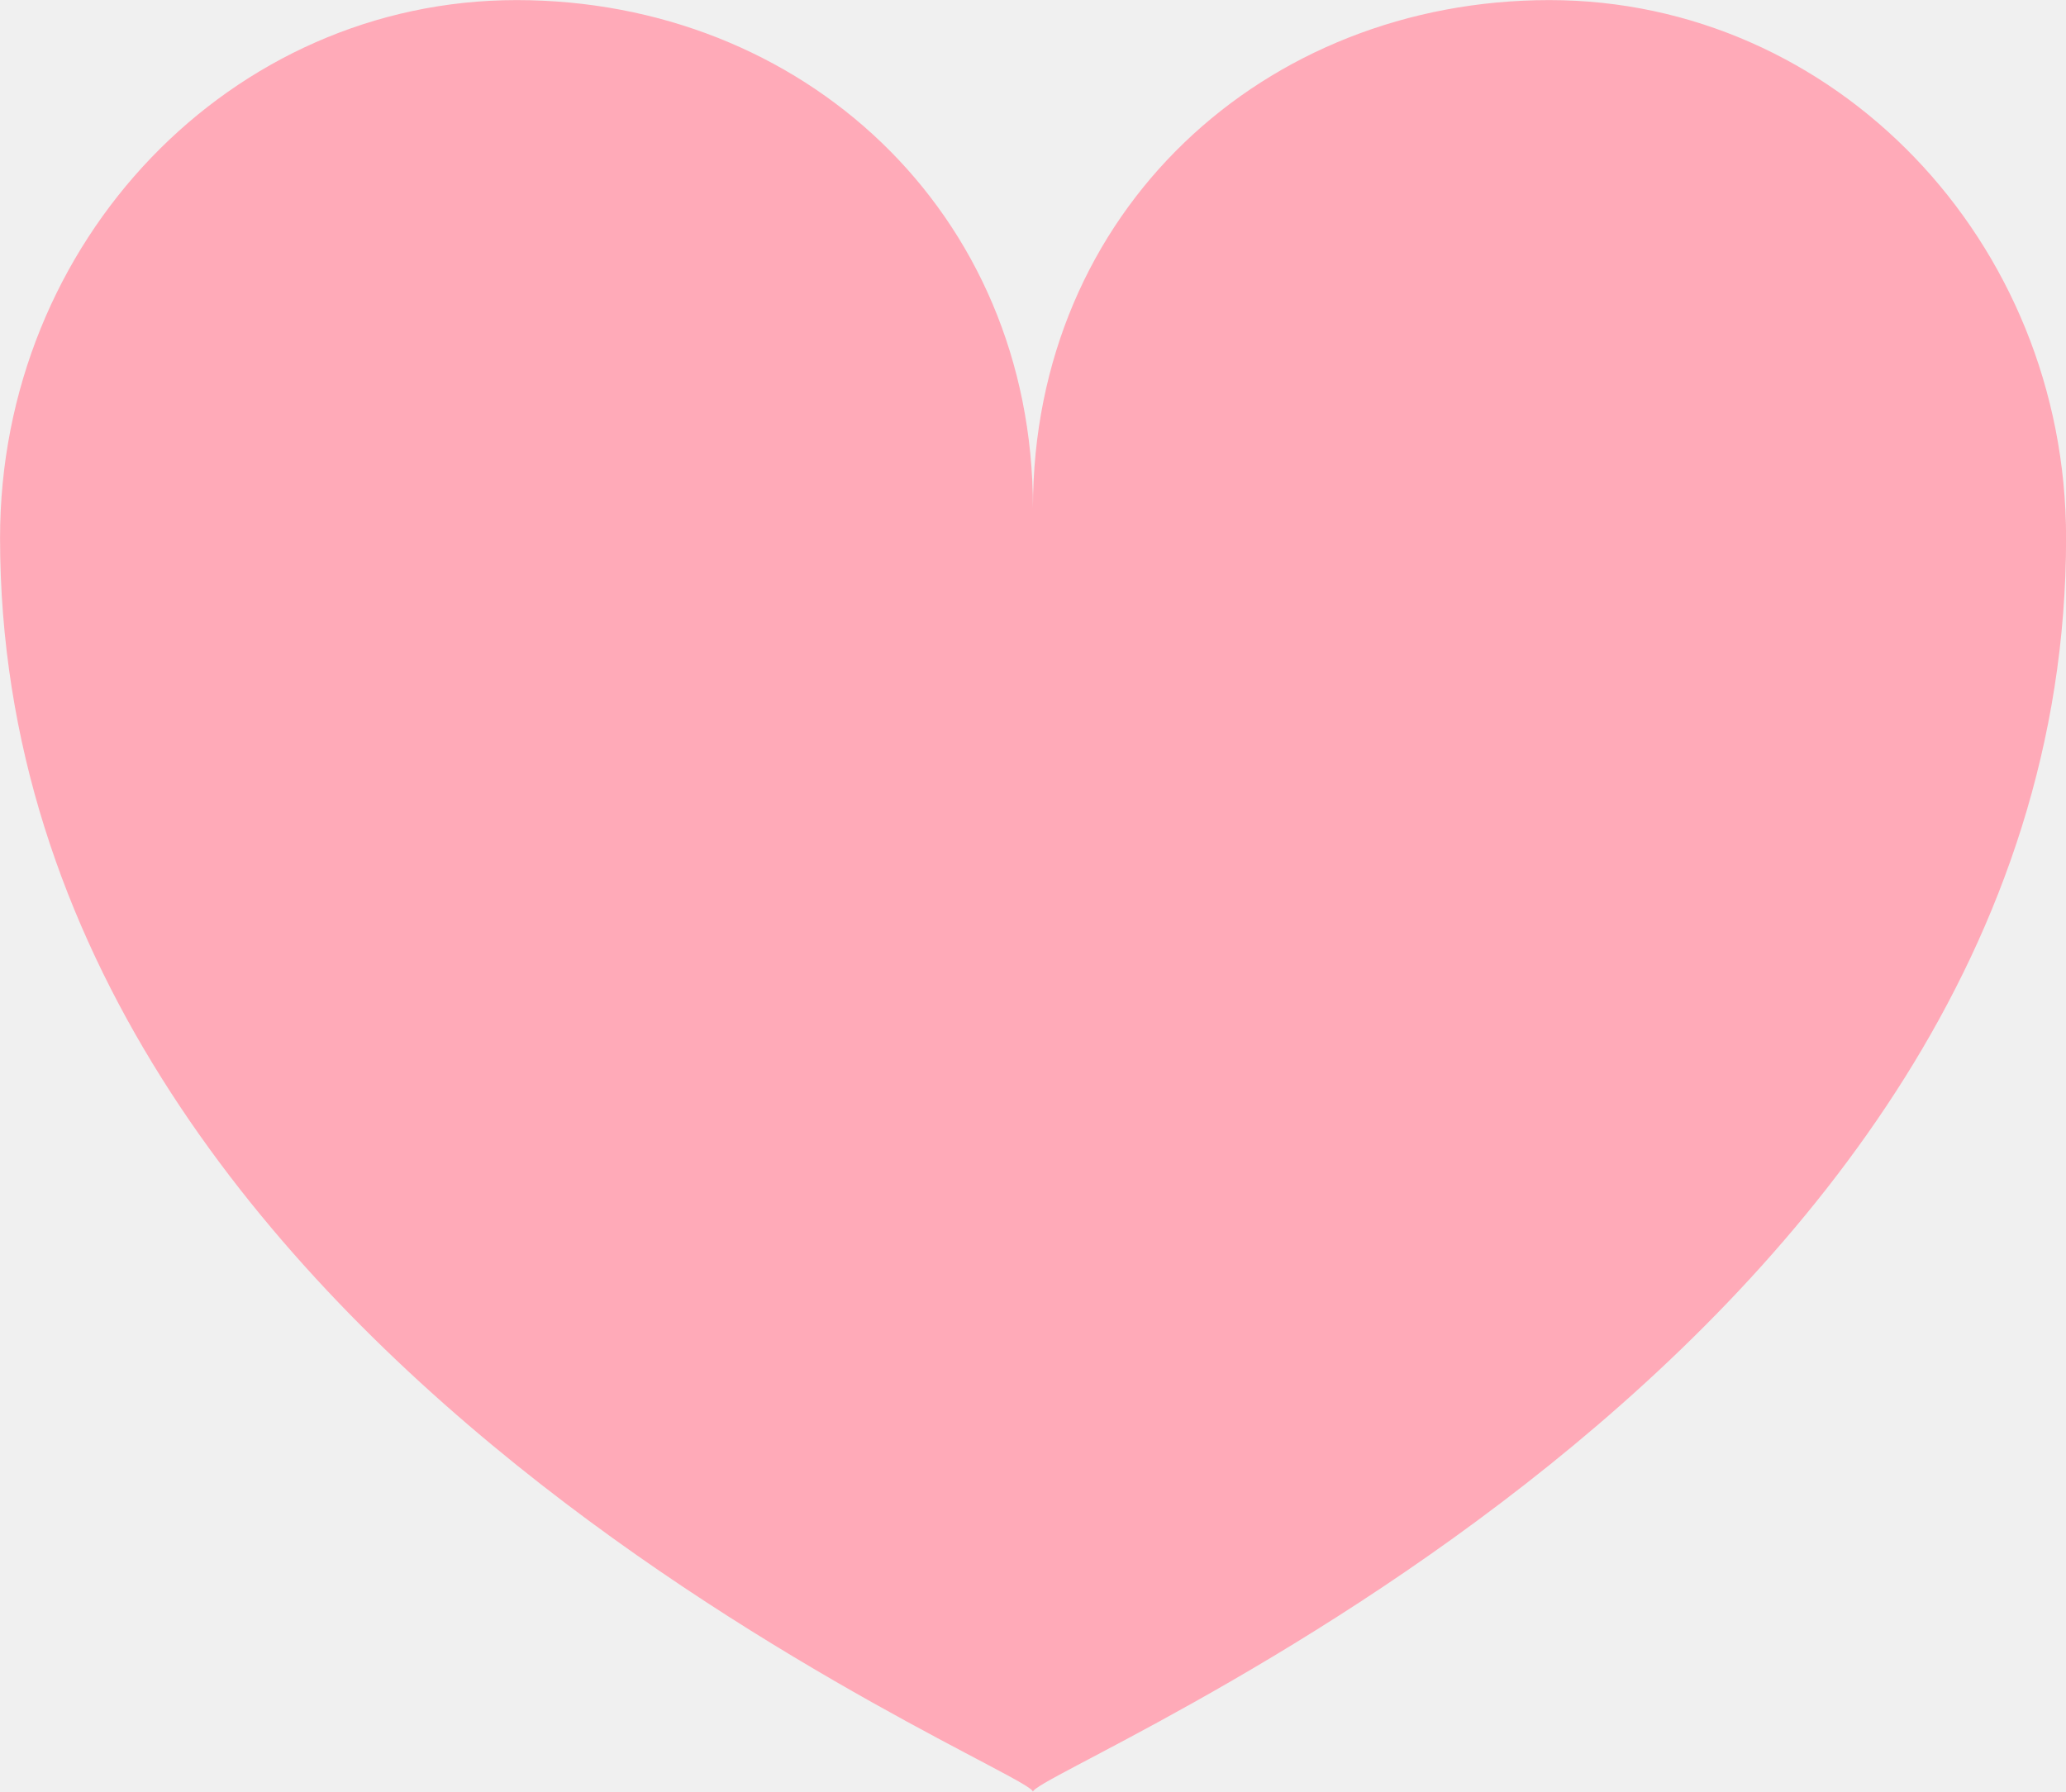
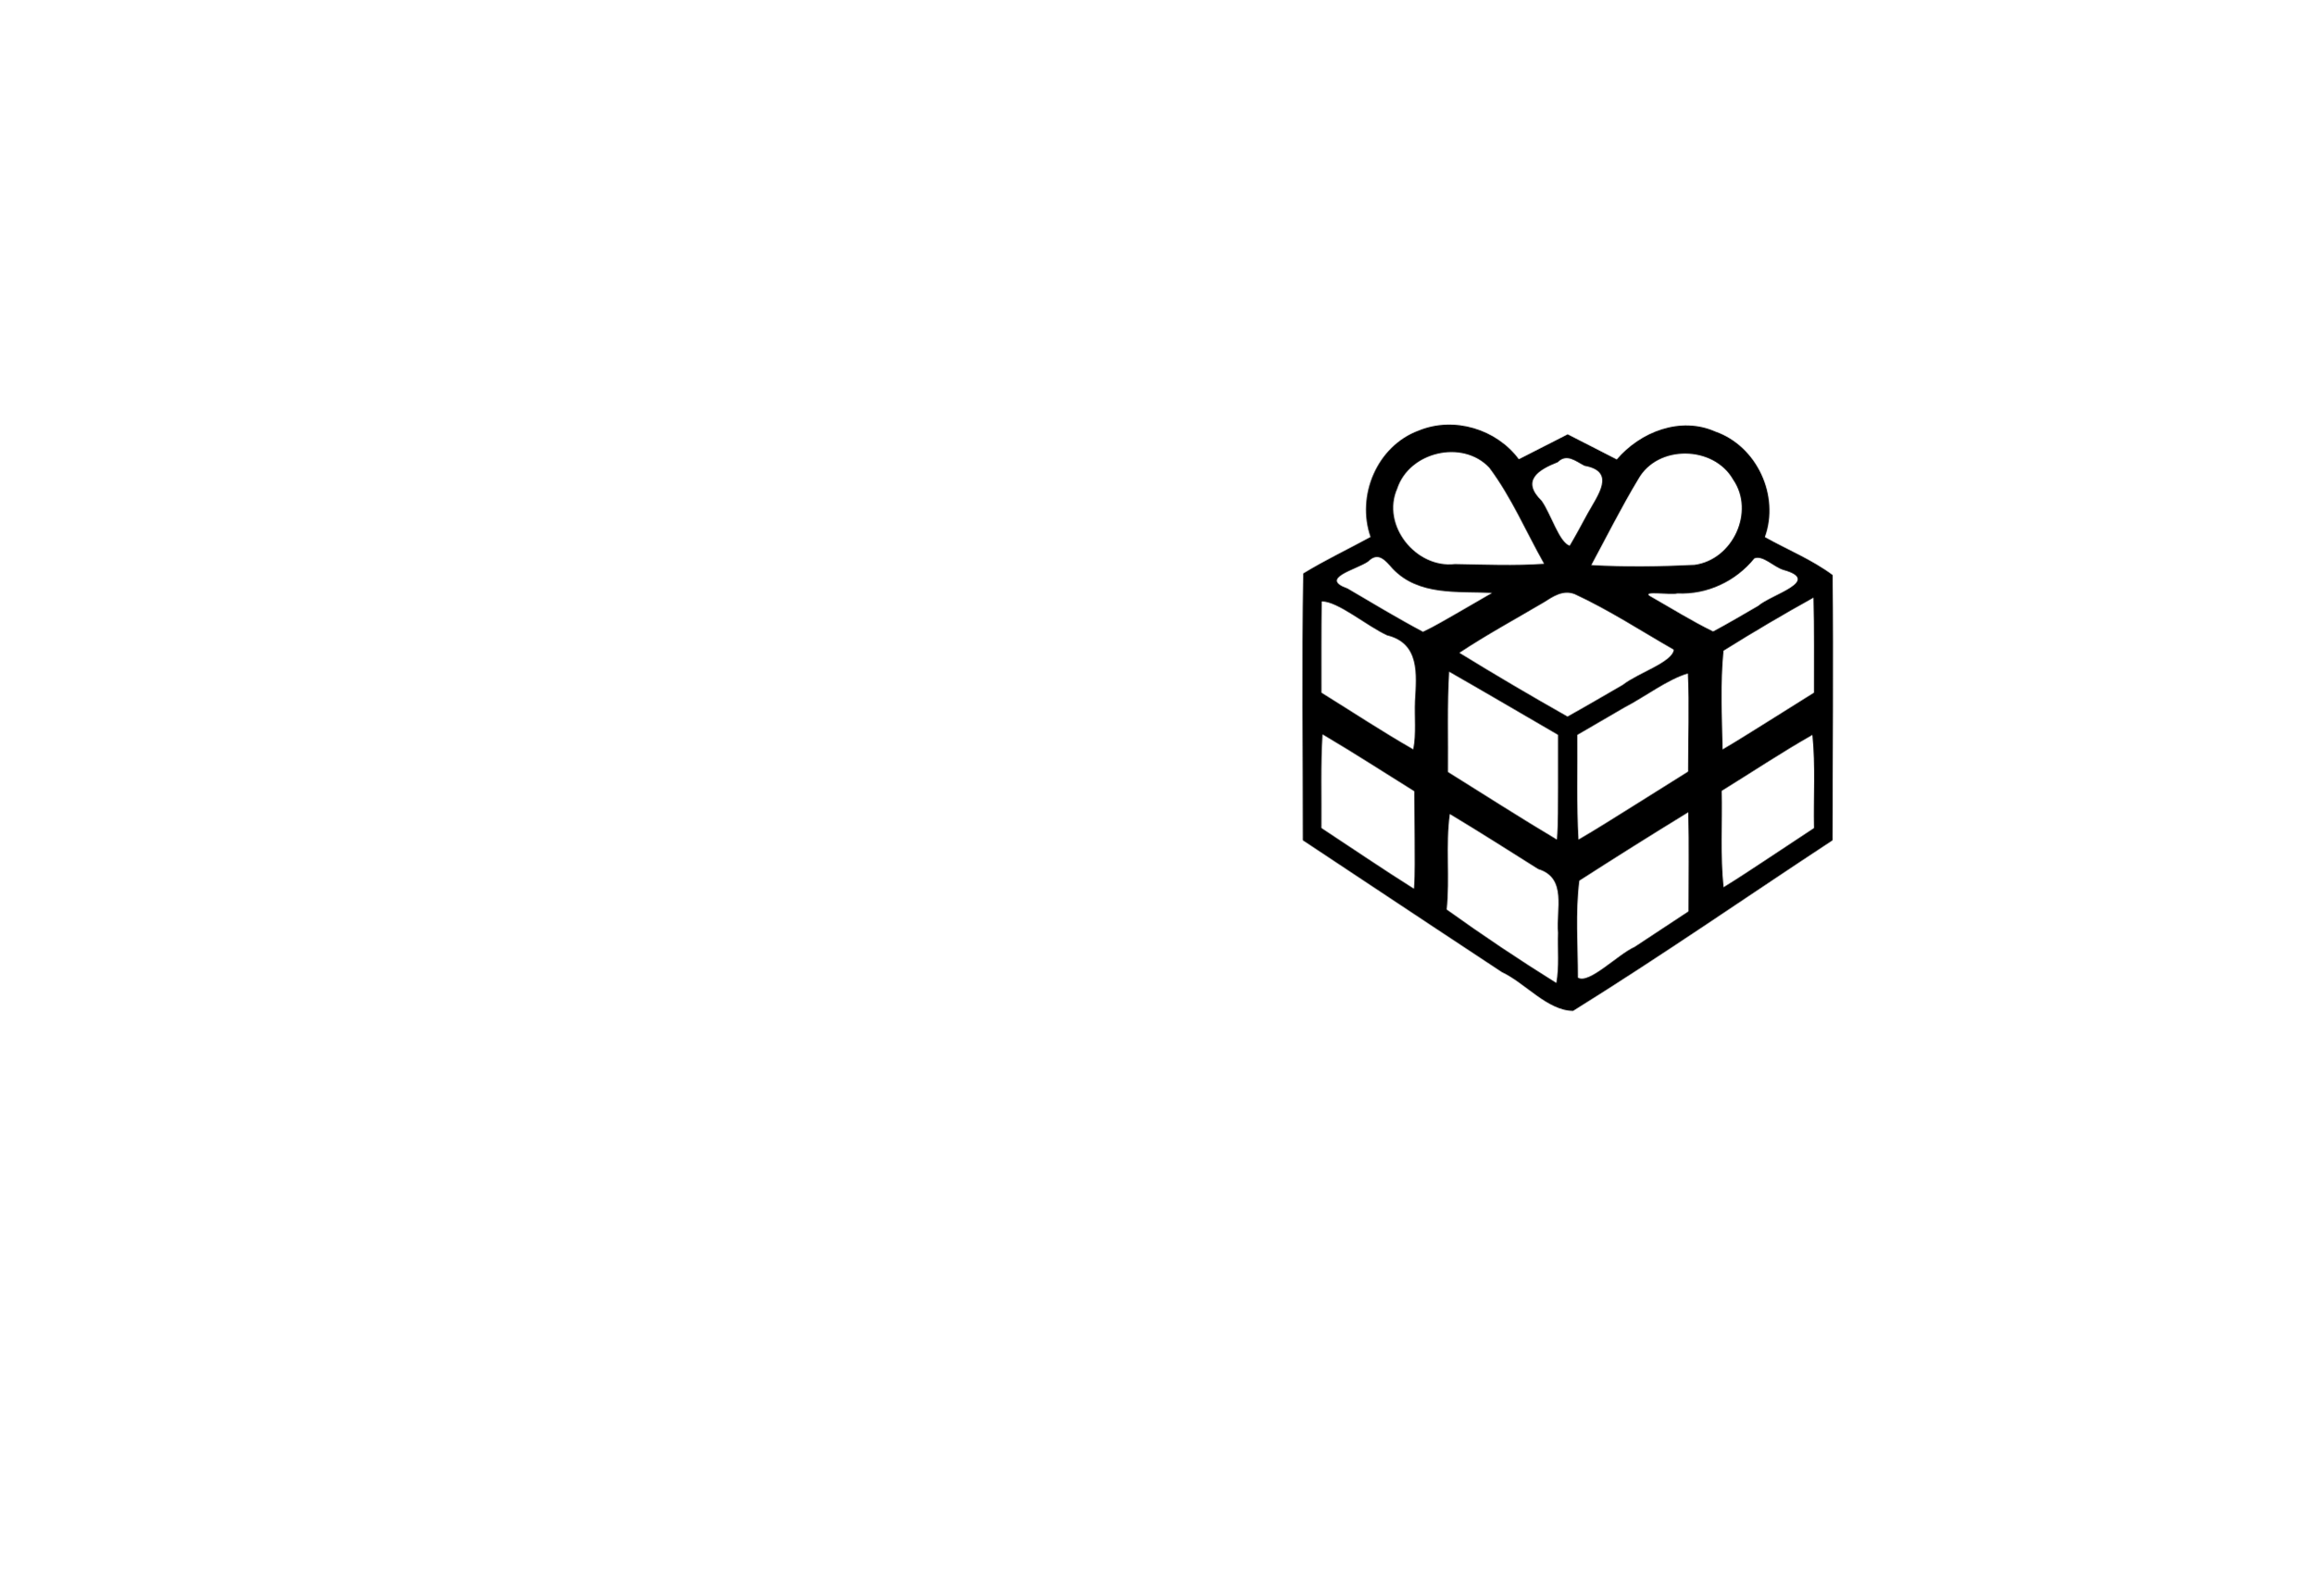
- <svg xmlns="http://www.w3.org/2000/svg" xmlns:xlink="http://www.w3.org/1999/xlink" version="1.1" class="heart" preserveAspectRatio="xMidYMid meet" viewBox="113.158 146.316 87.368 75.789" width="87.37" height="75.79">
-   <defs>
-     <path d="M178.68 146.32C190.75 146.32 200.53 156.51 200.53 169.07C200.53 203.88 156.84 221.15 156.84 222.11C156.84 222.11 156.84 222.11 156.84 222.11C156.84 221.15 113.16 203.88 113.16 169.07C113.16 156.5 122.94 146.32 135 146.32C147.06 146.32 156.84 155.24 156.84 167.81C156.84 155.24 166.62 146.32 178.68 146.32Z" id="bU55ZVNk" />
-   </defs>
+ <svg xmlns="http://www.w3.org/2000/svg" width="580" height="400">
  <g>
-     <g>
-       <use xlink:href="#bU55ZVNk" opacity="1" fill="#FFAAB8" fill-opacity="1" />
+     <rect fill="#fff" id="canvas_background" height="402" width="582" y="-1" x="-1" />
+     <g display="none" overflow="visible" y="0" x="0" height="100%" width="100%" id="canvasGrid">
+       <rect fill="url(#gridpattern)" stroke-width="0" y="0" x="0" height="100%" width="100%" />
    </g>
  </g>
+   <g>
+     <rect id="svg_2" height="1" width="0" y="173" x="316" stroke-width="1.5" stroke="#000" fill="#fff" />
+     <path id="svg_8" d="m397.929,128.747c2.539,-4.569 7.184,-10.522 -0.797,-11.958c-2.223,-1.134 -4.447,-3.141 -6.668,-0.905c-4.94,1.94 -9.223,4.652 -4.027,9.728c2.304,3.278 4.4,10.431 7.01,11.219c1.558,-2.659 3.017,-5.373 4.481,-8.083l0,0zm-10.914,12.617c-4.535,-8.044 -8.185,-16.675 -13.736,-24.096c-6.751,-7.164 -20.054,-3.97 -23.077,5.27c-4.016,9.136 4.649,20.043 14.458,18.9c7.443,0.124 14.929,0.457 22.355,-0.074zm37.686,0.272c9.646,-1.285 15.193,-13.353 9.701,-21.366c-4.867,-8.551 -18.868,-8.849 -23.756,-0.159c-4.233,7.026 -7.906,14.367 -11.79,21.585c8.587,0.488 17.254,0.374 25.846,-0.059l0,0zm15.974,10.289c3.288,-2.876 16.022,-6.266 6.378,-8.997c-2.389,-0.674 -5.174,-3.765 -7.321,-2.919c-4.662,5.761 -11.831,9.141 -19.316,8.787c-1.465,0.479 -8.939,-0.728 -6.919,0.643c5.28,2.992 10.428,6.242 15.889,8.898c3.826,-2.025 7.538,-4.255 11.289,-6.412l0,0zm-75.127,1.628c2.812,-1.628 5.624,-3.256 8.436,-4.884c-8.596,-0.424 -18.432,0.807 -24.928,-6.064c-1.831,-2.038 -3.588,-4.372 -6.126,-1.806c-3.04,2.082 -12.392,4.215 -5.192,6.756c6.27,3.681 12.496,7.452 18.921,10.861c3.062,-1.427 5.948,-3.21 8.889,-4.863l0,0zm41.211,18.165c3.644,-2.91 12.471,-5.682 12.766,-8.805c-8.239,-4.712 -16.238,-9.958 -24.858,-13.941c-2.966,-1.118 -5.371,0.603 -7.759,2.097c-7.06,4.174 -14.291,8.089 -21.121,12.627c8.933,5.49 17.974,10.818 27.103,15.981c4.656,-2.595 9.252,-5.297 13.87,-7.959l0,0zm36.559,9.083c3.781,-2.371 7.561,-4.741 11.342,-7.112c-0.031,-7.94 0.097,-15.883 -0.122,-23.821c-7.63,4.231 -15.152,8.674 -22.547,13.3c-0.809,8.189 -0.399,16.514 -0.223,24.745c3.902,-2.285 7.709,-4.728 11.55,-7.112zm-88.665,-5.002c0.384,-6.768 1.212,-14.484 -7.001,-16.489c-5.186,-2.404 -12.375,-8.564 -16.371,-8.502c-0.124,7.626 -0.059,15.254 -0.072,22.881c7.661,4.752 15.187,9.732 23.013,14.211c0.759,-3.931 0.263,-8.099 0.431,-12.101zm54.863,26.206c4.532,-2.843 9.063,-5.686 13.595,-8.53c-0.021,-8.197 0.32,-16.406 -0.053,-24.594c-4.98,1.419 -10.676,5.807 -15.923,8.532c-3.929,2.287 -7.858,4.574 -11.786,6.861c0.077,8.753 -0.212,17.521 0.287,26.261c4.697,-2.727 9.269,-5.665 13.881,-8.53l0,0zm-18.996,-4.601c0,-4.377 0,-8.754 0,-13.13c-9.097,-5.283 -18.165,-10.617 -27.297,-15.84c-0.505,8.37 -0.216,16.771 -0.293,25.155c9.095,5.659 18.096,11.473 27.306,16.945c0.358,-4.361 0.228,-8.757 0.284,-13.13zm53.024,17.595c3.707,-2.453 7.415,-4.907 11.122,-7.36c-0.155,-7.779 0.382,-15.663 -0.399,-23.356c-7.71,4.372 -15.151,9.349 -22.723,14.016c0.182,8.048 -0.374,16.189 0.463,24.169c3.911,-2.386 7.704,-4.961 11.537,-7.468zm-88.973,-4.361c-0.03,-4.078 -0.06,-8.157 -0.091,-12.235c-7.659,-4.762 -15.222,-9.684 -22.997,-14.259c-0.487,7.814 -0.209,15.658 -0.282,23.486c7.727,5.083 15.367,10.301 23.197,15.225c0.3,-4.06 0.151,-8.148 0.172,-12.217zm55.14,26.802c4.5,-2.97 9.001,-5.941 13.501,-8.911c-0.01,-8.283 0.159,-16.569 -0.065,-24.849c-9.161,5.614 -18.261,11.331 -27.294,17.146c-1.021,7.998 -0.359,16.244 -0.36,24.329c2.803,1.697 9.971,-5.824 14.218,-7.715l0,0zm-19.192,-3.546c-0.544,-5.711 2.341,-13.75 -4.963,-15.964c-7.366,-4.636 -14.702,-9.323 -22.164,-13.805c-1.088,7.841 0.05,16.009 -0.786,23.946c8.949,6.429 18.132,12.576 27.482,18.413c0.75,-4.09 0.283,-8.423 0.431,-12.59l0,0zm-31.297,-1.51c-10.892,-7.226 -21.784,-14.452 -32.677,-21.679c0.012,-22.301 -0.298,-44.607 0.101,-66.904c5.454,-3.345 11.259,-6.086 16.872,-9.155c-3.626,-10.315 1.605,-22.849 12.118,-26.71c8.813,-3.594 19.436,-0.351 25.054,7.215c4.081,-2.08 8.162,-4.16 12.243,-6.24c4.103,2.099 8.206,4.198 12.309,6.297c5.879,-6.931 15.952,-10.886 24.68,-7.002c10.477,3.66 16.188,16.166 12.431,26.465c5.655,3.173 11.802,5.652 16.987,9.524c0.23,22.169 0.002,44.341 -0.019,66.511c-21.673,14.254 -42.994,29.053 -65.019,42.765c-6.404,-0.002 -11.932,-6.913 -17.875,-9.715c-5.745,-3.775 -11.476,-7.572 -17.205,-11.372l0,0z" fill-opacity="null" stroke-opacity="null" stroke-width="0" stroke="#000" fill="fff" />
+   </g>
</svg>
